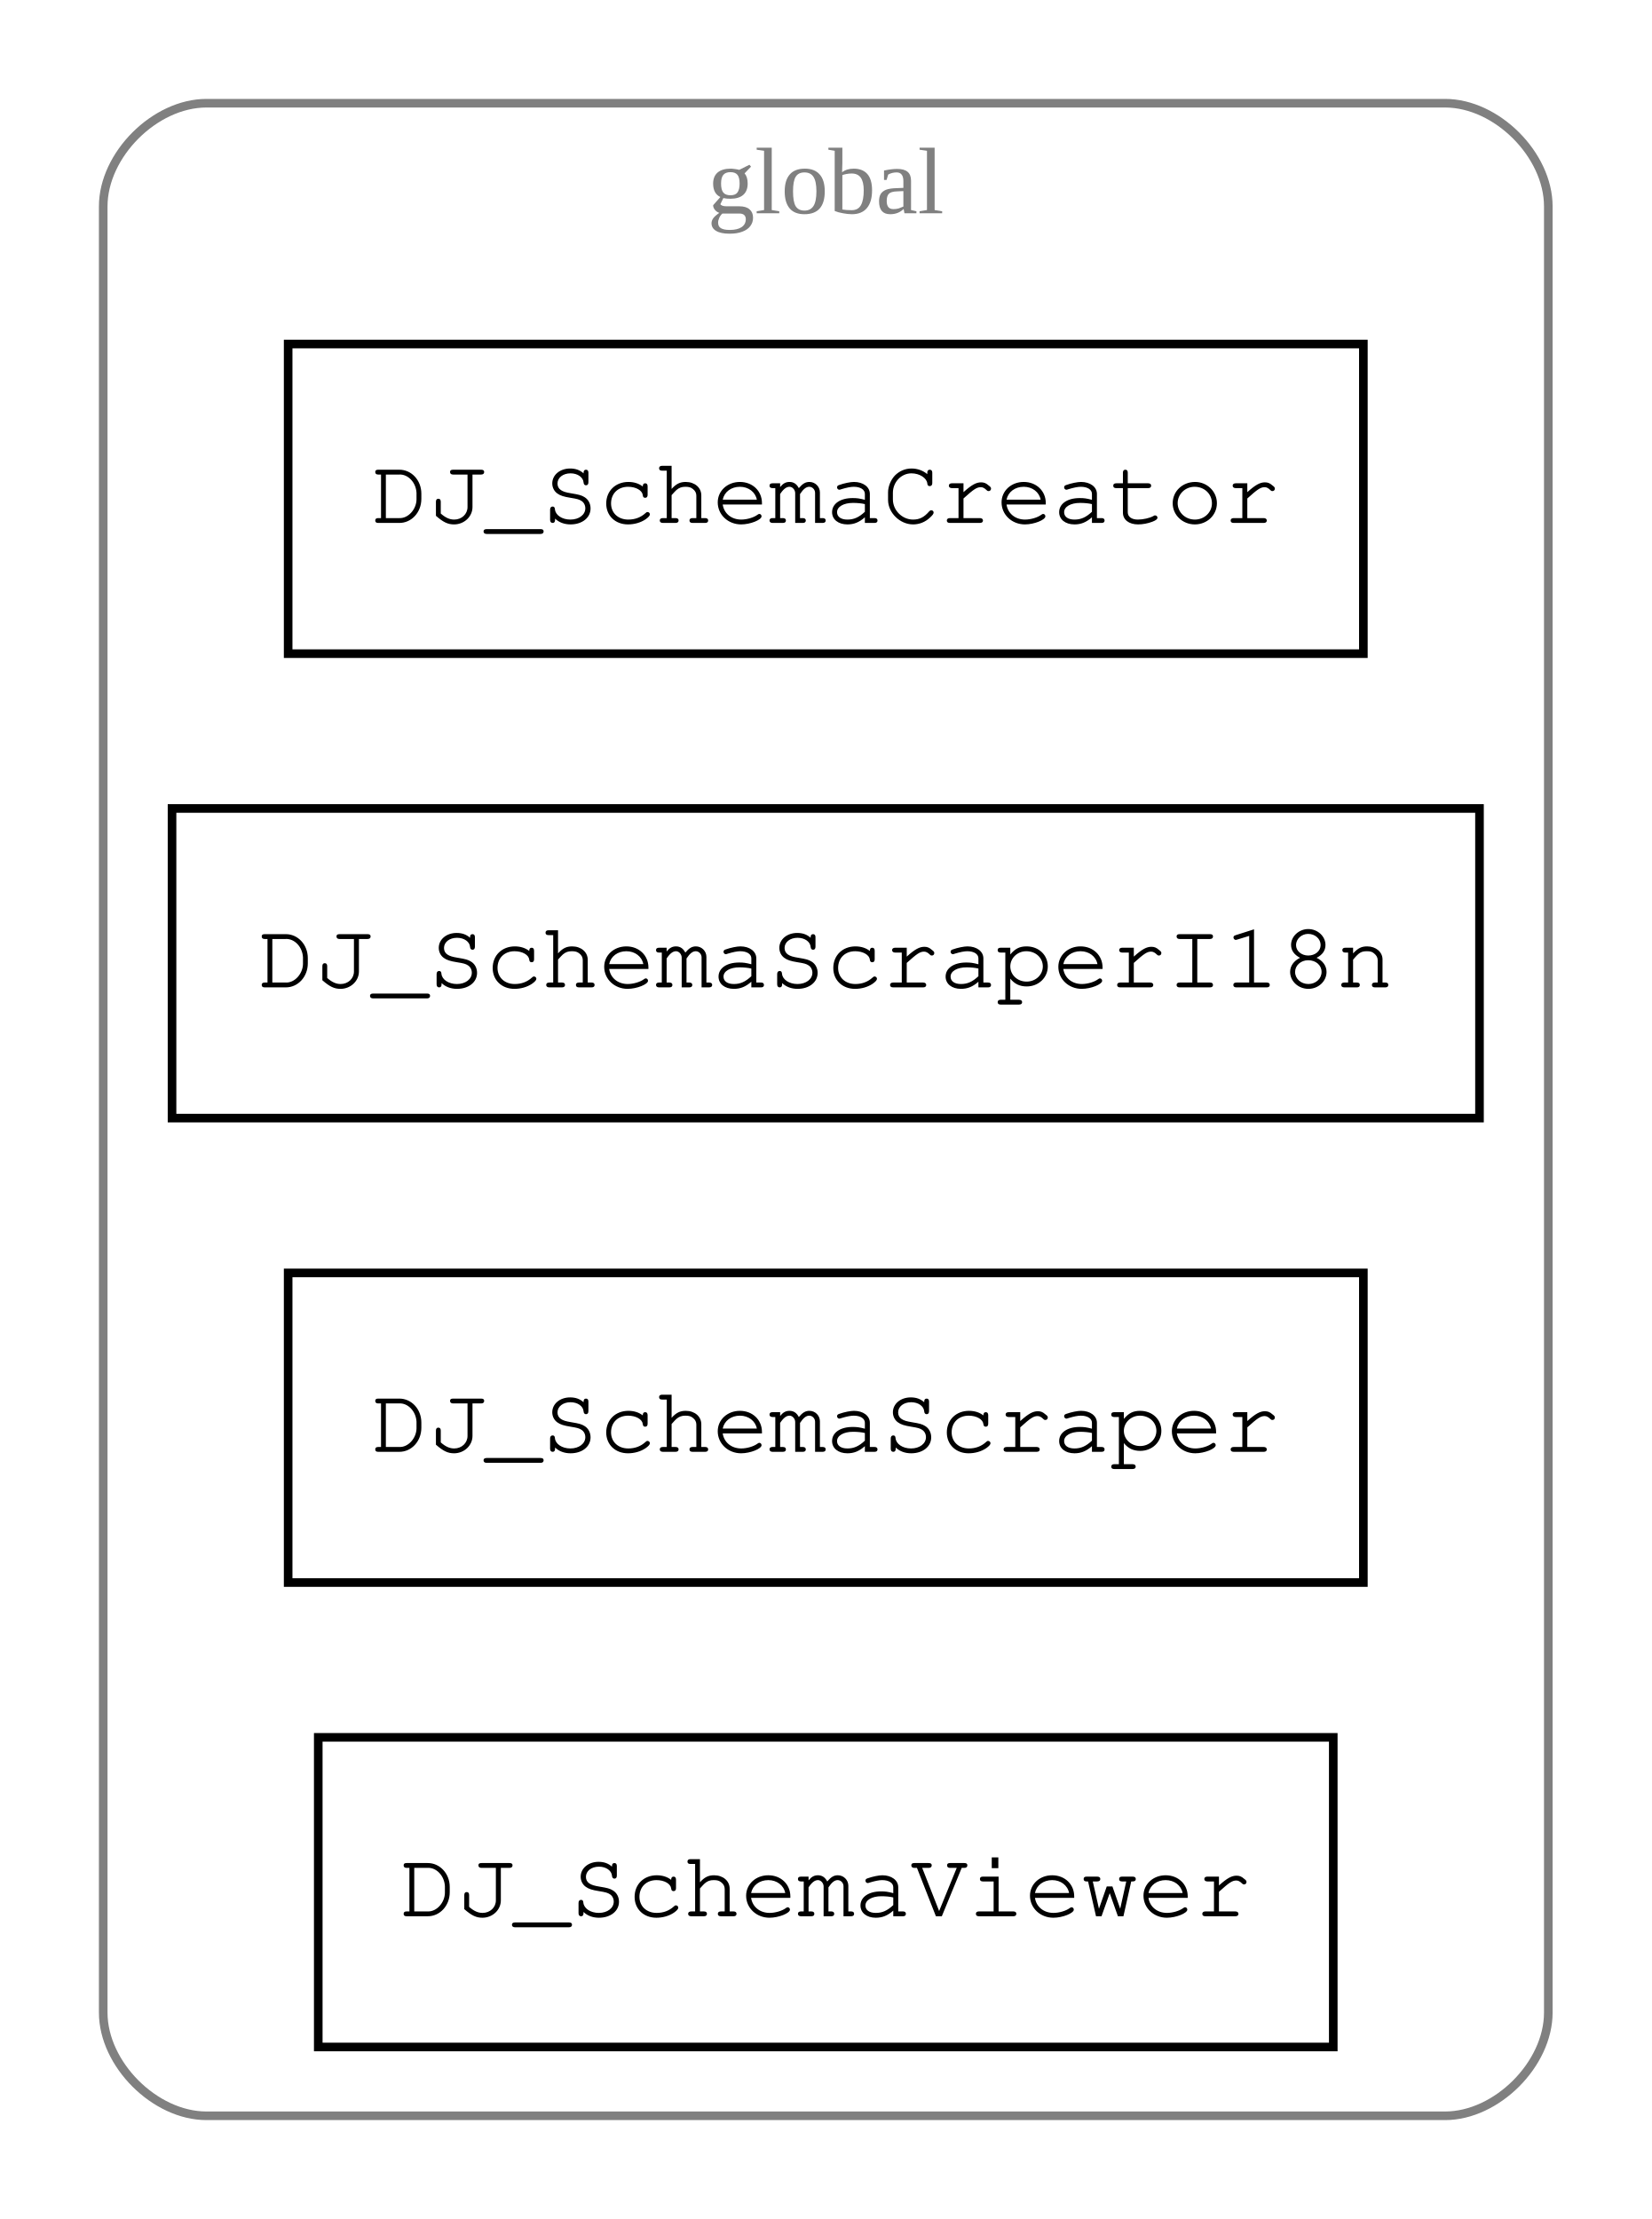
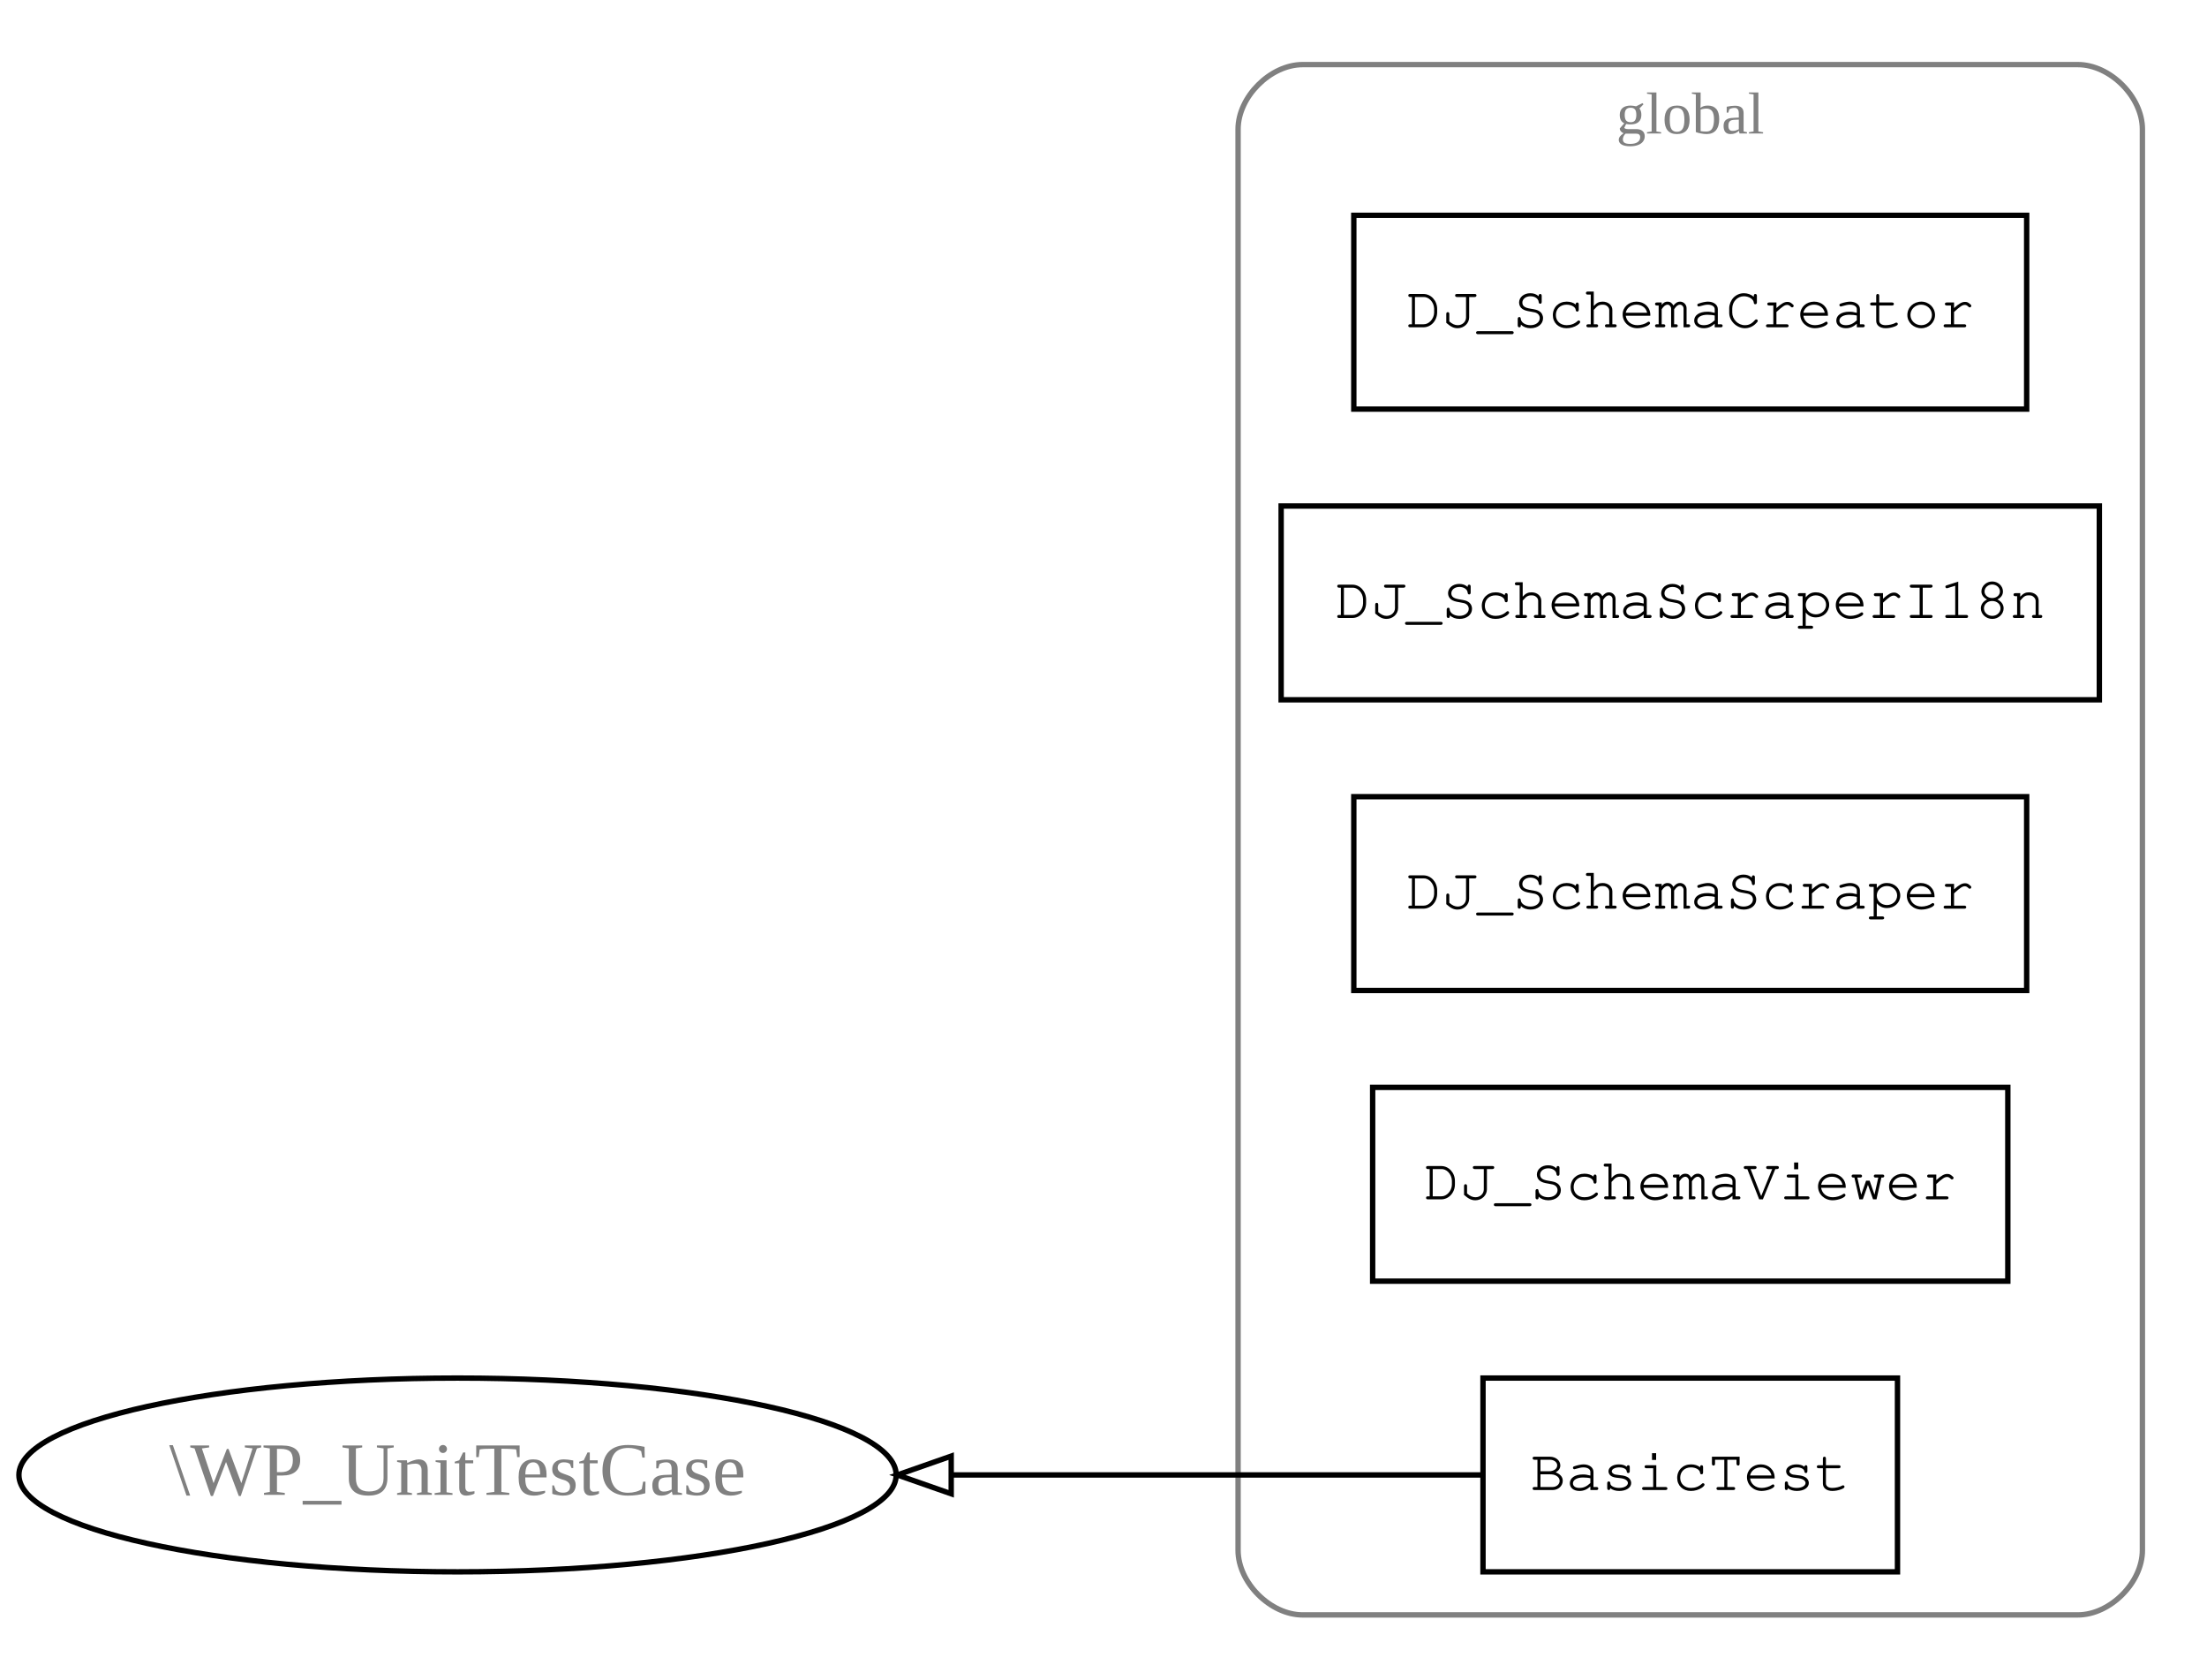
- <svg xmlns="http://www.w3.org/2000/svg" xmlns:xlink="http://www.w3.org/1999/xlink" width="192pt" height="258pt" viewBox="0.00 0.00 192.00 258.00">
-   <g id="graph0" class="graph" transform="scale(1 1) rotate(0) translate(4 254)">
-     <polygon fill="white" stroke="white" points="-4,5 -4,-254 189,-254 189,5 -4,5" />
+ <svg xmlns="http://www.w3.org/2000/svg" xmlns:xlink="http://www.w3.org/1999/xlink" width="410pt" height="312pt" viewBox="0.00 0.00 410.00 312.00">
+   <g id="graph0" class="graph" transform="scale(1 1) rotate(0) translate(4 308)">
+     <polygon fill="white" stroke="white" points="-4,5 -4,-308 407,-308 407,5 -4,5" />
    <g id="clust1" class="cluster">
-       <path fill="none" stroke="gray" d="M20,-8C20,-8 164,-8 164,-8 170,-8 176,-14 176,-20 176,-20 176,-230 176,-230 176,-236 170,-242 164,-242 164,-242 20,-242 20,-242 14,-242 8,-236 8,-230 8,-230 8,-20 8,-20 8,-14 14,-8 20,-8" />
-       <text text-anchor="middle" x="92" y="-229.2" font-family="Times New Roman,serif" font-size="11.00" fill="gray">global</text>
+       <path fill="none" stroke="gray" d="M238,-8C238,-8 382,-8 382,-8 388,-8 394,-14 394,-20 394,-20 394,-284 394,-284 394,-290 388,-296 382,-296 382,-296 238,-296 238,-296 232,-296 226,-290 226,-284 226,-284 226,-20 226,-20 226,-14 232,-8 238,-8" />
+       <text text-anchor="middle" x="310" y="-283.2" font-family="Times New Roman,serif" font-size="11.00" fill="gray">global</text>
    </g>
    <g id="node1" class="node">
      <g id="a_node1">
        <a xlink:href="dj-schema-creator.html" xlink:title="DJ_SchemaCreator" target="_parent">
-           <polygon fill="none" stroke="black" points="154.5,-214 29.5,-214 29.5,-178 154.5,-178 154.5,-214" />
-           <text text-anchor="middle" x="92" y="-193.2" font-family="Courier,monospace" font-size="11.00">DJ_SchemaCreator</text>
+           <polygon fill="none" stroke="black" points="372.5,-268 247.5,-268 247.5,-232 372.5,-232 372.5,-268" />
+           <text text-anchor="middle" x="310" y="-247.2" font-family="Courier,monospace" font-size="11.00">DJ_SchemaCreator</text>
        </a>
      </g>
    </g>
    <g id="node2" class="node">
      <g id="a_node2">
        <a xlink:href="lib.schema-scraper-i18n.html" xlink:title="DJ_SchemaScraperI18n" target="_parent">
-           <polygon fill="none" stroke="black" points="168,-160 16,-160 16,-124 168,-124 168,-160" />
-           <text text-anchor="middle" x="92" y="-139.2" font-family="Courier,monospace" font-size="11.00">DJ_SchemaScraperI18n</text>
+           <polygon fill="none" stroke="black" points="386,-214 234,-214 234,-178 386,-178 386,-214" />
+           <text text-anchor="middle" x="310" y="-193.2" font-family="Courier,monospace" font-size="11.00">DJ_SchemaScraperI18n</text>
        </a>
      </g>
    </g>
    <g id="node3" class="node">
      <g id="a_node3">
        <a xlink:href="lib.schema-scraper.html" xlink:title="DJ_SchemaScraper" target="_parent">
-           <polygon fill="none" stroke="black" points="154.5,-106 29.5,-106 29.5,-70 154.5,-70 154.5,-106" />
-           <text text-anchor="middle" x="92" y="-85.2" font-family="Courier,monospace" font-size="11.00">DJ_SchemaScraper</text>
+           <polygon fill="none" stroke="black" points="372.5,-160 247.5,-160 247.5,-124 372.5,-124 372.5,-160" />
+           <text text-anchor="middle" x="310" y="-139.2" font-family="Courier,monospace" font-size="11.00">DJ_SchemaScraper</text>
        </a>
      </g>
    </g>
    <g id="node4" class="node">
      <g id="a_node4">
        <a xlink:href="lib.schema-viewer.html" xlink:title="DJ_SchemaViewer" target="_parent">
-           <polygon fill="none" stroke="black" points="151,-52 33,-52 33,-16 151,-16 151,-52" />
-           <text text-anchor="middle" x="92" y="-31.2" font-family="Courier,monospace" font-size="11.00">DJ_SchemaViewer</text>
+           <polygon fill="none" stroke="black" points="369,-106 251,-106 251,-70 369,-70 369,-106" />
+           <text text-anchor="middle" x="310" y="-85.2" font-family="Courier,monospace" font-size="11.00">DJ_SchemaViewer</text>
        </a>
      </g>
    </g>
+     <g id="node5" class="node">
+       <g id="a_node5">
+         <a xlink:href="tests.SchemaCreator.BasicTest.html" xlink:title="BasicTest" target="_parent">
+           <polygon fill="none" stroke="black" points="348.5,-52 271.5,-52 271.5,-16 348.5,-16 348.5,-52" />
+           <text text-anchor="middle" x="310" y="-31.2" font-family="Courier,monospace" font-size="11.00">BasicTest</text>
+         </a>
+       </g>
+     </g>
+     <g id="node6" class="node">
+       <ellipse fill="none" stroke="black" cx="81" cy="-34" rx="81.486" ry="18" />
+       <text text-anchor="middle" x="81" y="-30.3" font-family="Times New Roman,serif" font-size="14.00" fill="gray">\WP_UnitTestCase</text>
+     </g>
+     <g id="edge1" class="edge">
+       <path fill="none" stroke="black" d="M271.261,-34C244.411,-34 207.15,-34 172.786,-34" />
+       <polygon fill="none" stroke="black" points="172.707,-30.5 162.707,-34 172.707,-37.5 172.707,-30.5" />
+     </g>
  </g>
</svg>
